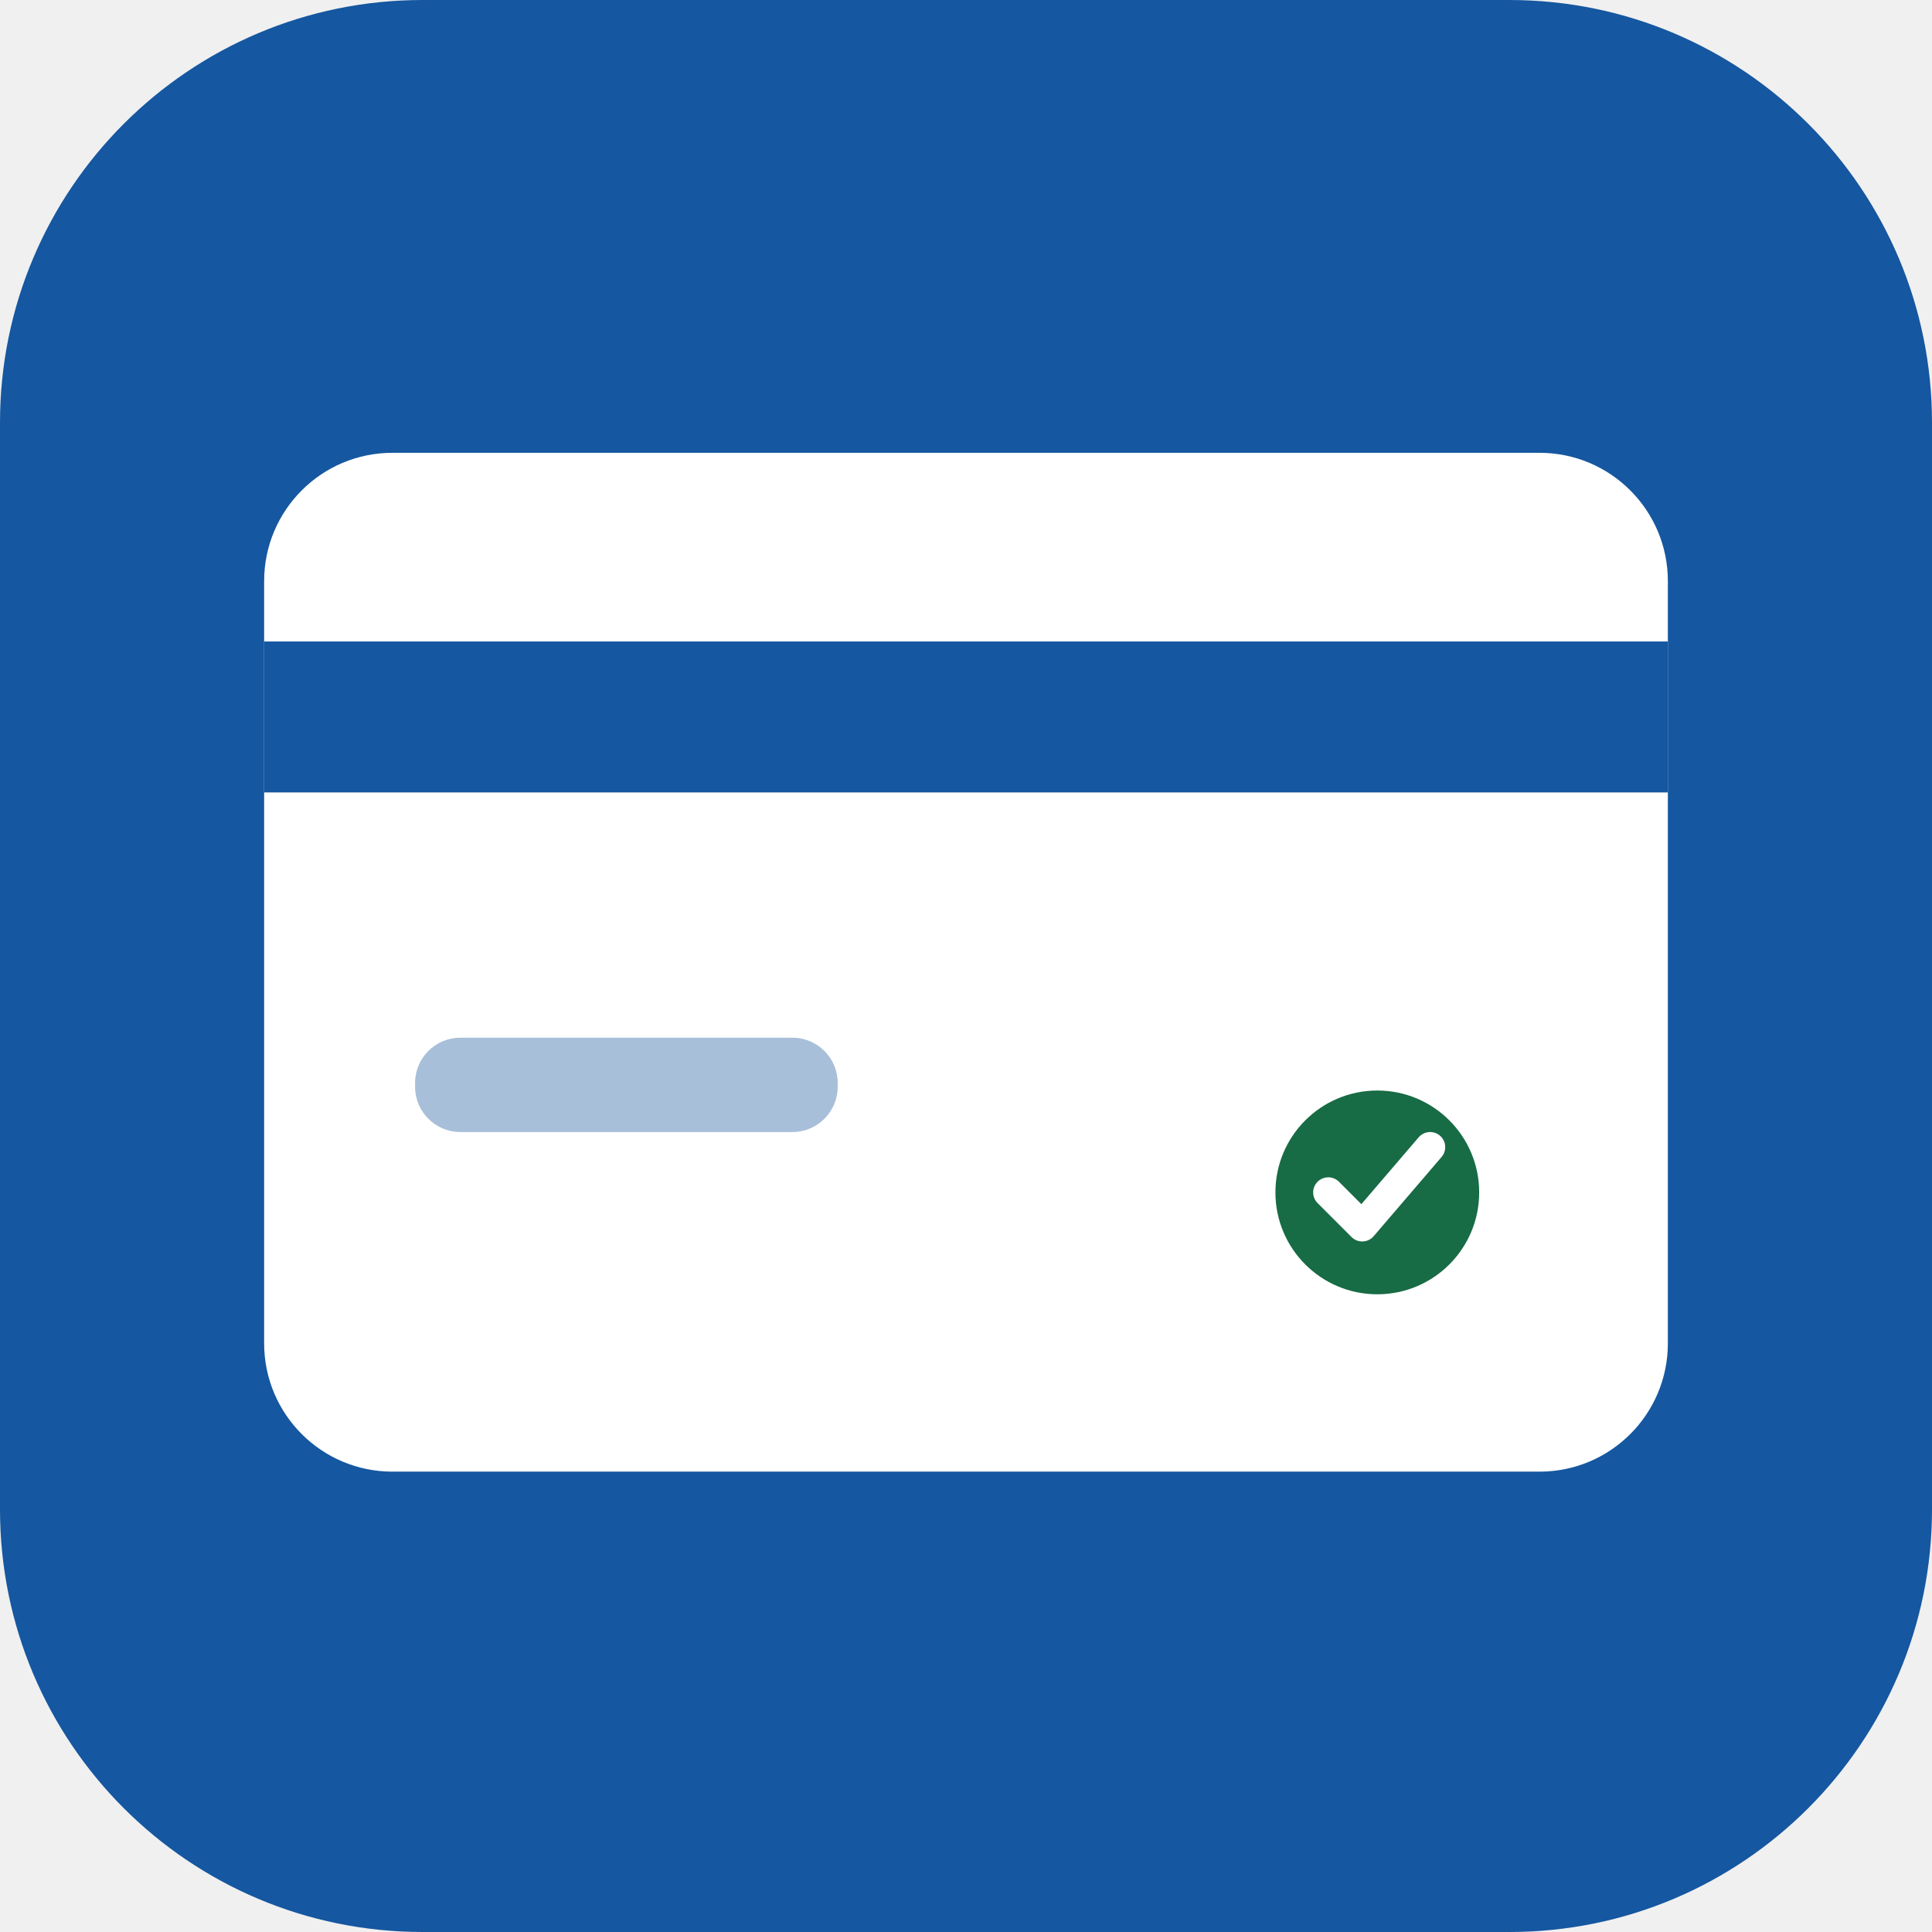
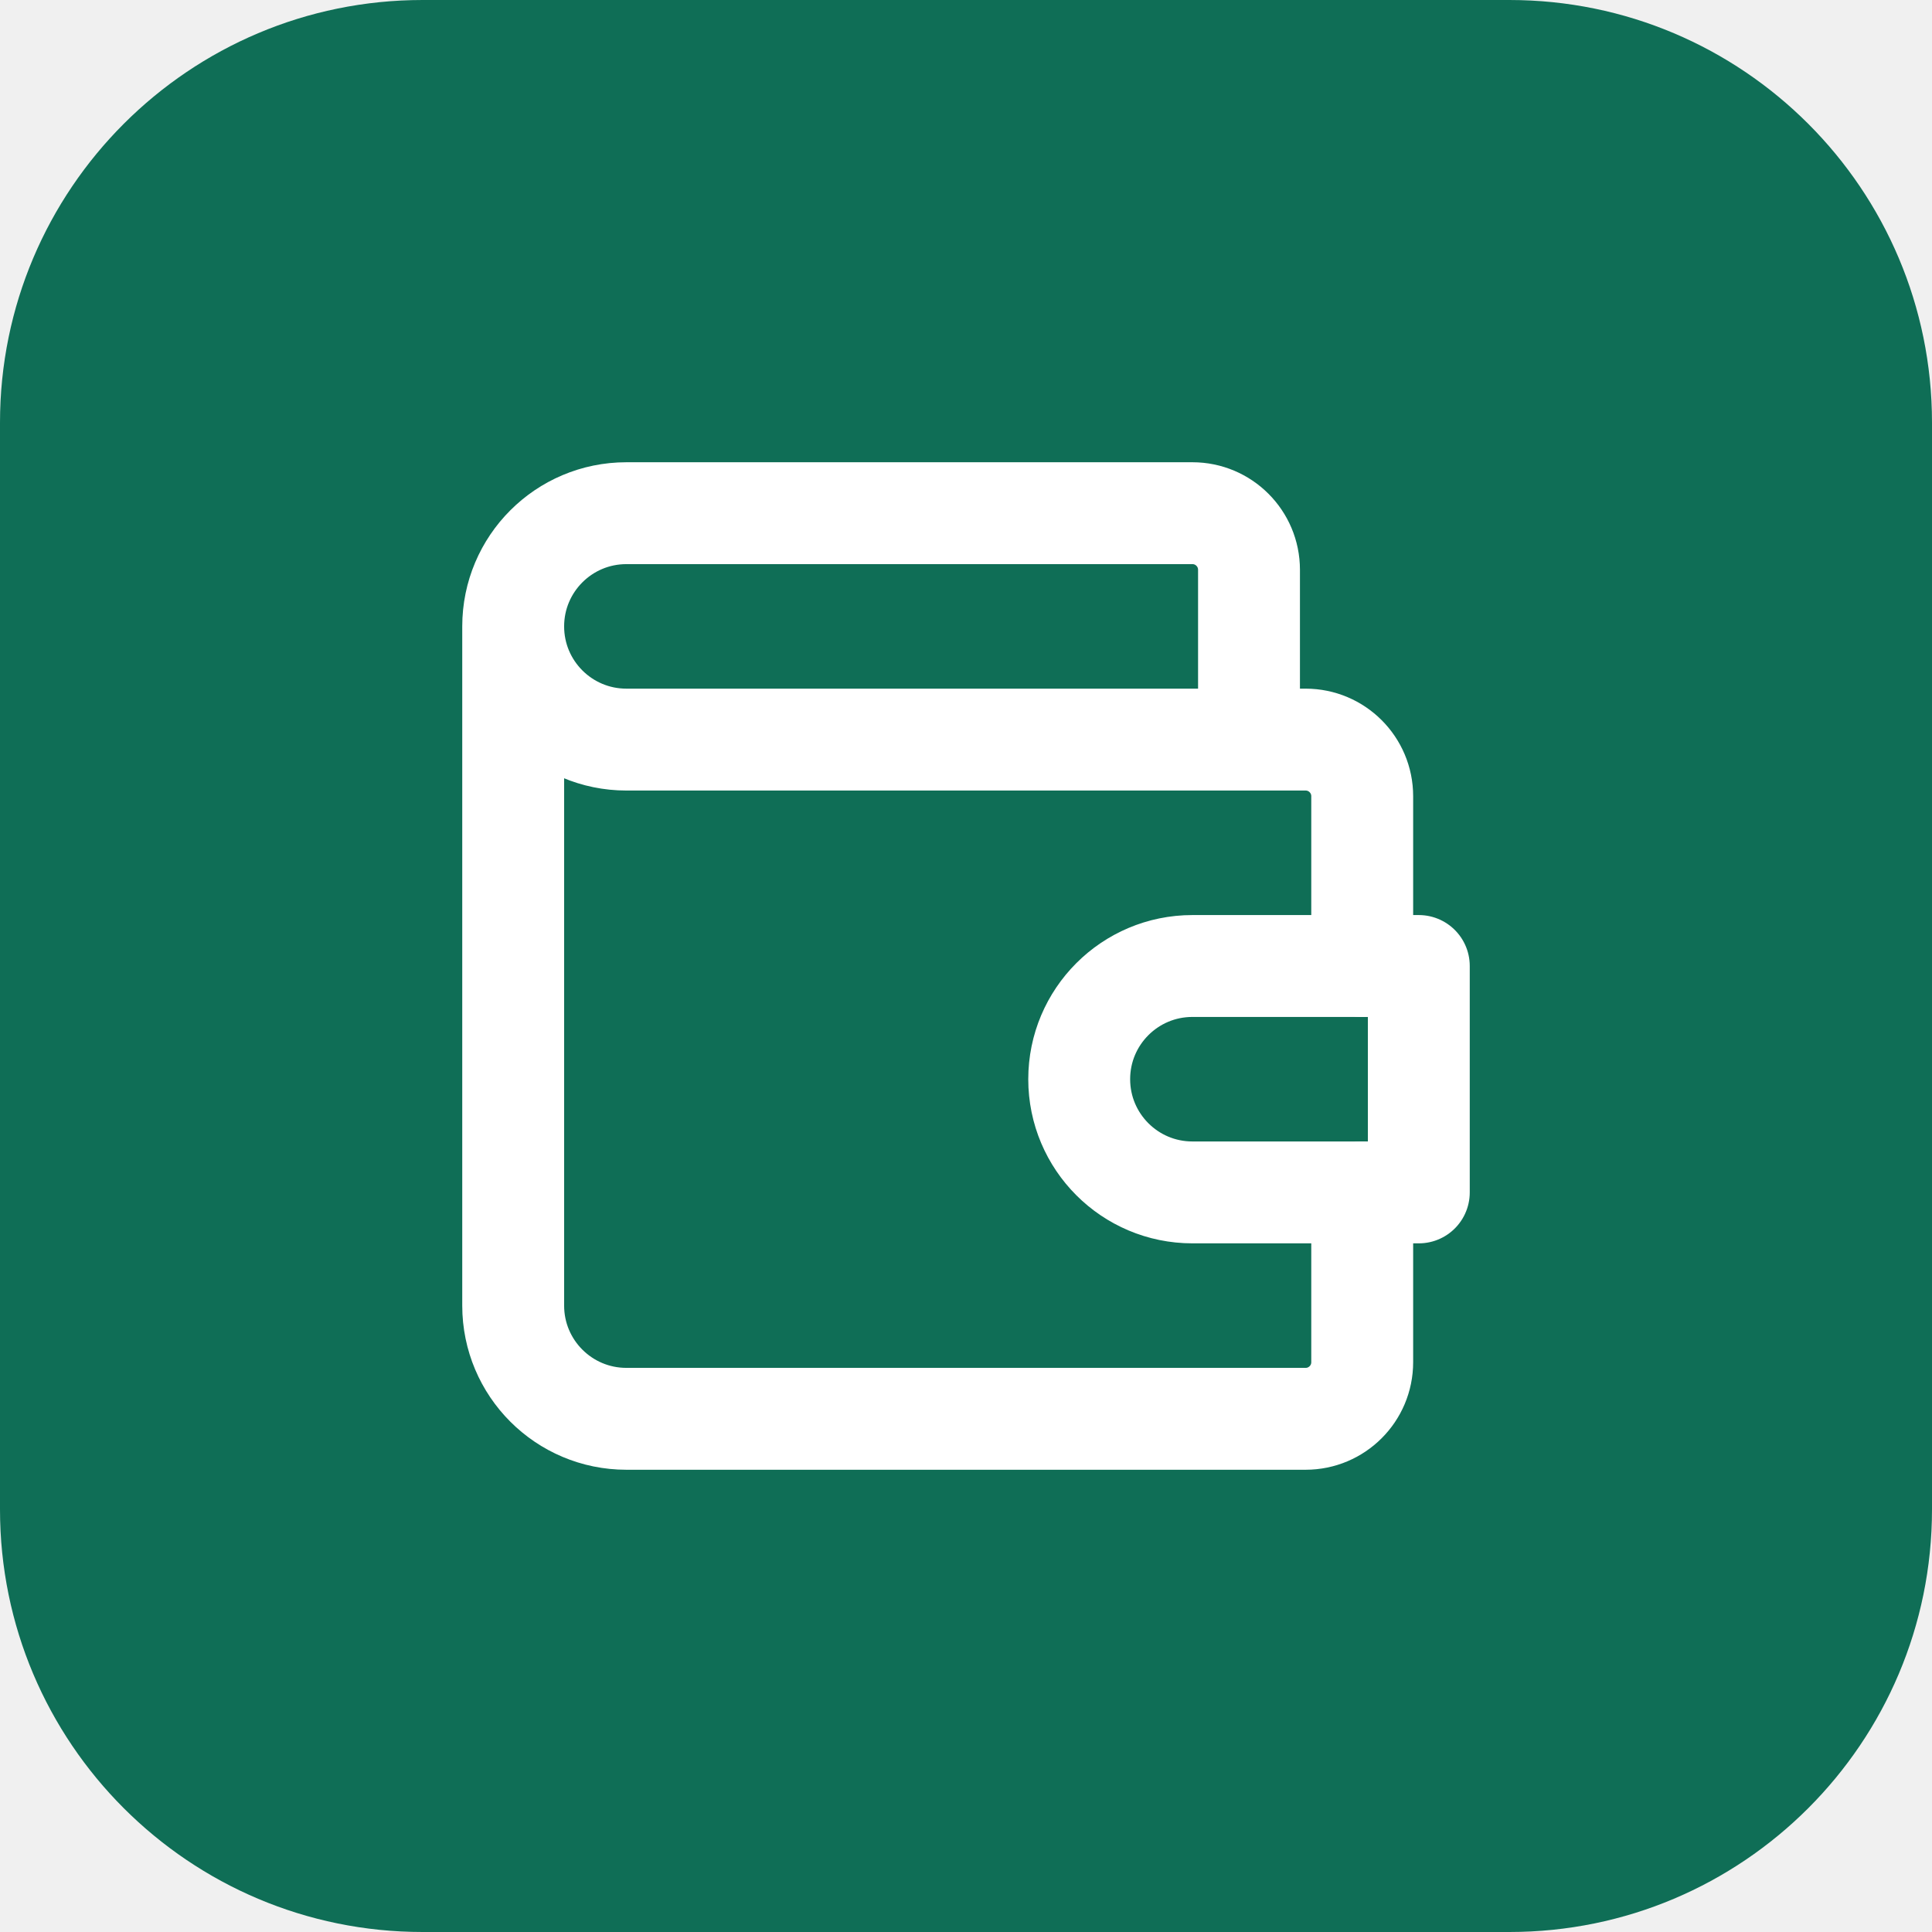
<svg xmlns="http://www.w3.org/2000/svg" viewBox="0 0 512 512">
-   <rect width="512" height="512" rx="112" fill="#1557a0" />
-   <rect x="70" y="120" width="372" height="270" rx="34" fill="#fff" />
-   <path d="M70 190h372" stroke="#1557a0" stroke-width="40" />
-   <rect x="110" y="275" width="112" height="25" rx="12" fill="#a8bfd9" />
-   <circle cx="365" cy="316" r="27" fill="#176b45" />
-   <path d="m352 316 9 9 18-21" fill="none" stroke="#fff" stroke-width="8" stroke-linecap="round" stroke-linejoin="round" />
+   <rect width="512" height="512" rx="112" fill="#0f6e56" />
+   <g fill="none" stroke="#fff" stroke-width="1.8" stroke-linecap="round" stroke-linejoin="round" transform="translate(76 76) scale(15)">
+     <path d="M17 8V5a1 1 0 0 0-1-1H6a2 2 0 0 0 0 4h12a1 1 0 0 1 1 1v3m0 4v3a1 1 0 0 1-1 1H6a2 2 0 0 1-2-2V6" />
+     <path d="M20 12v4h-4a2 2 0 0 1 0-4h4" />
+   </g>
</svg>
